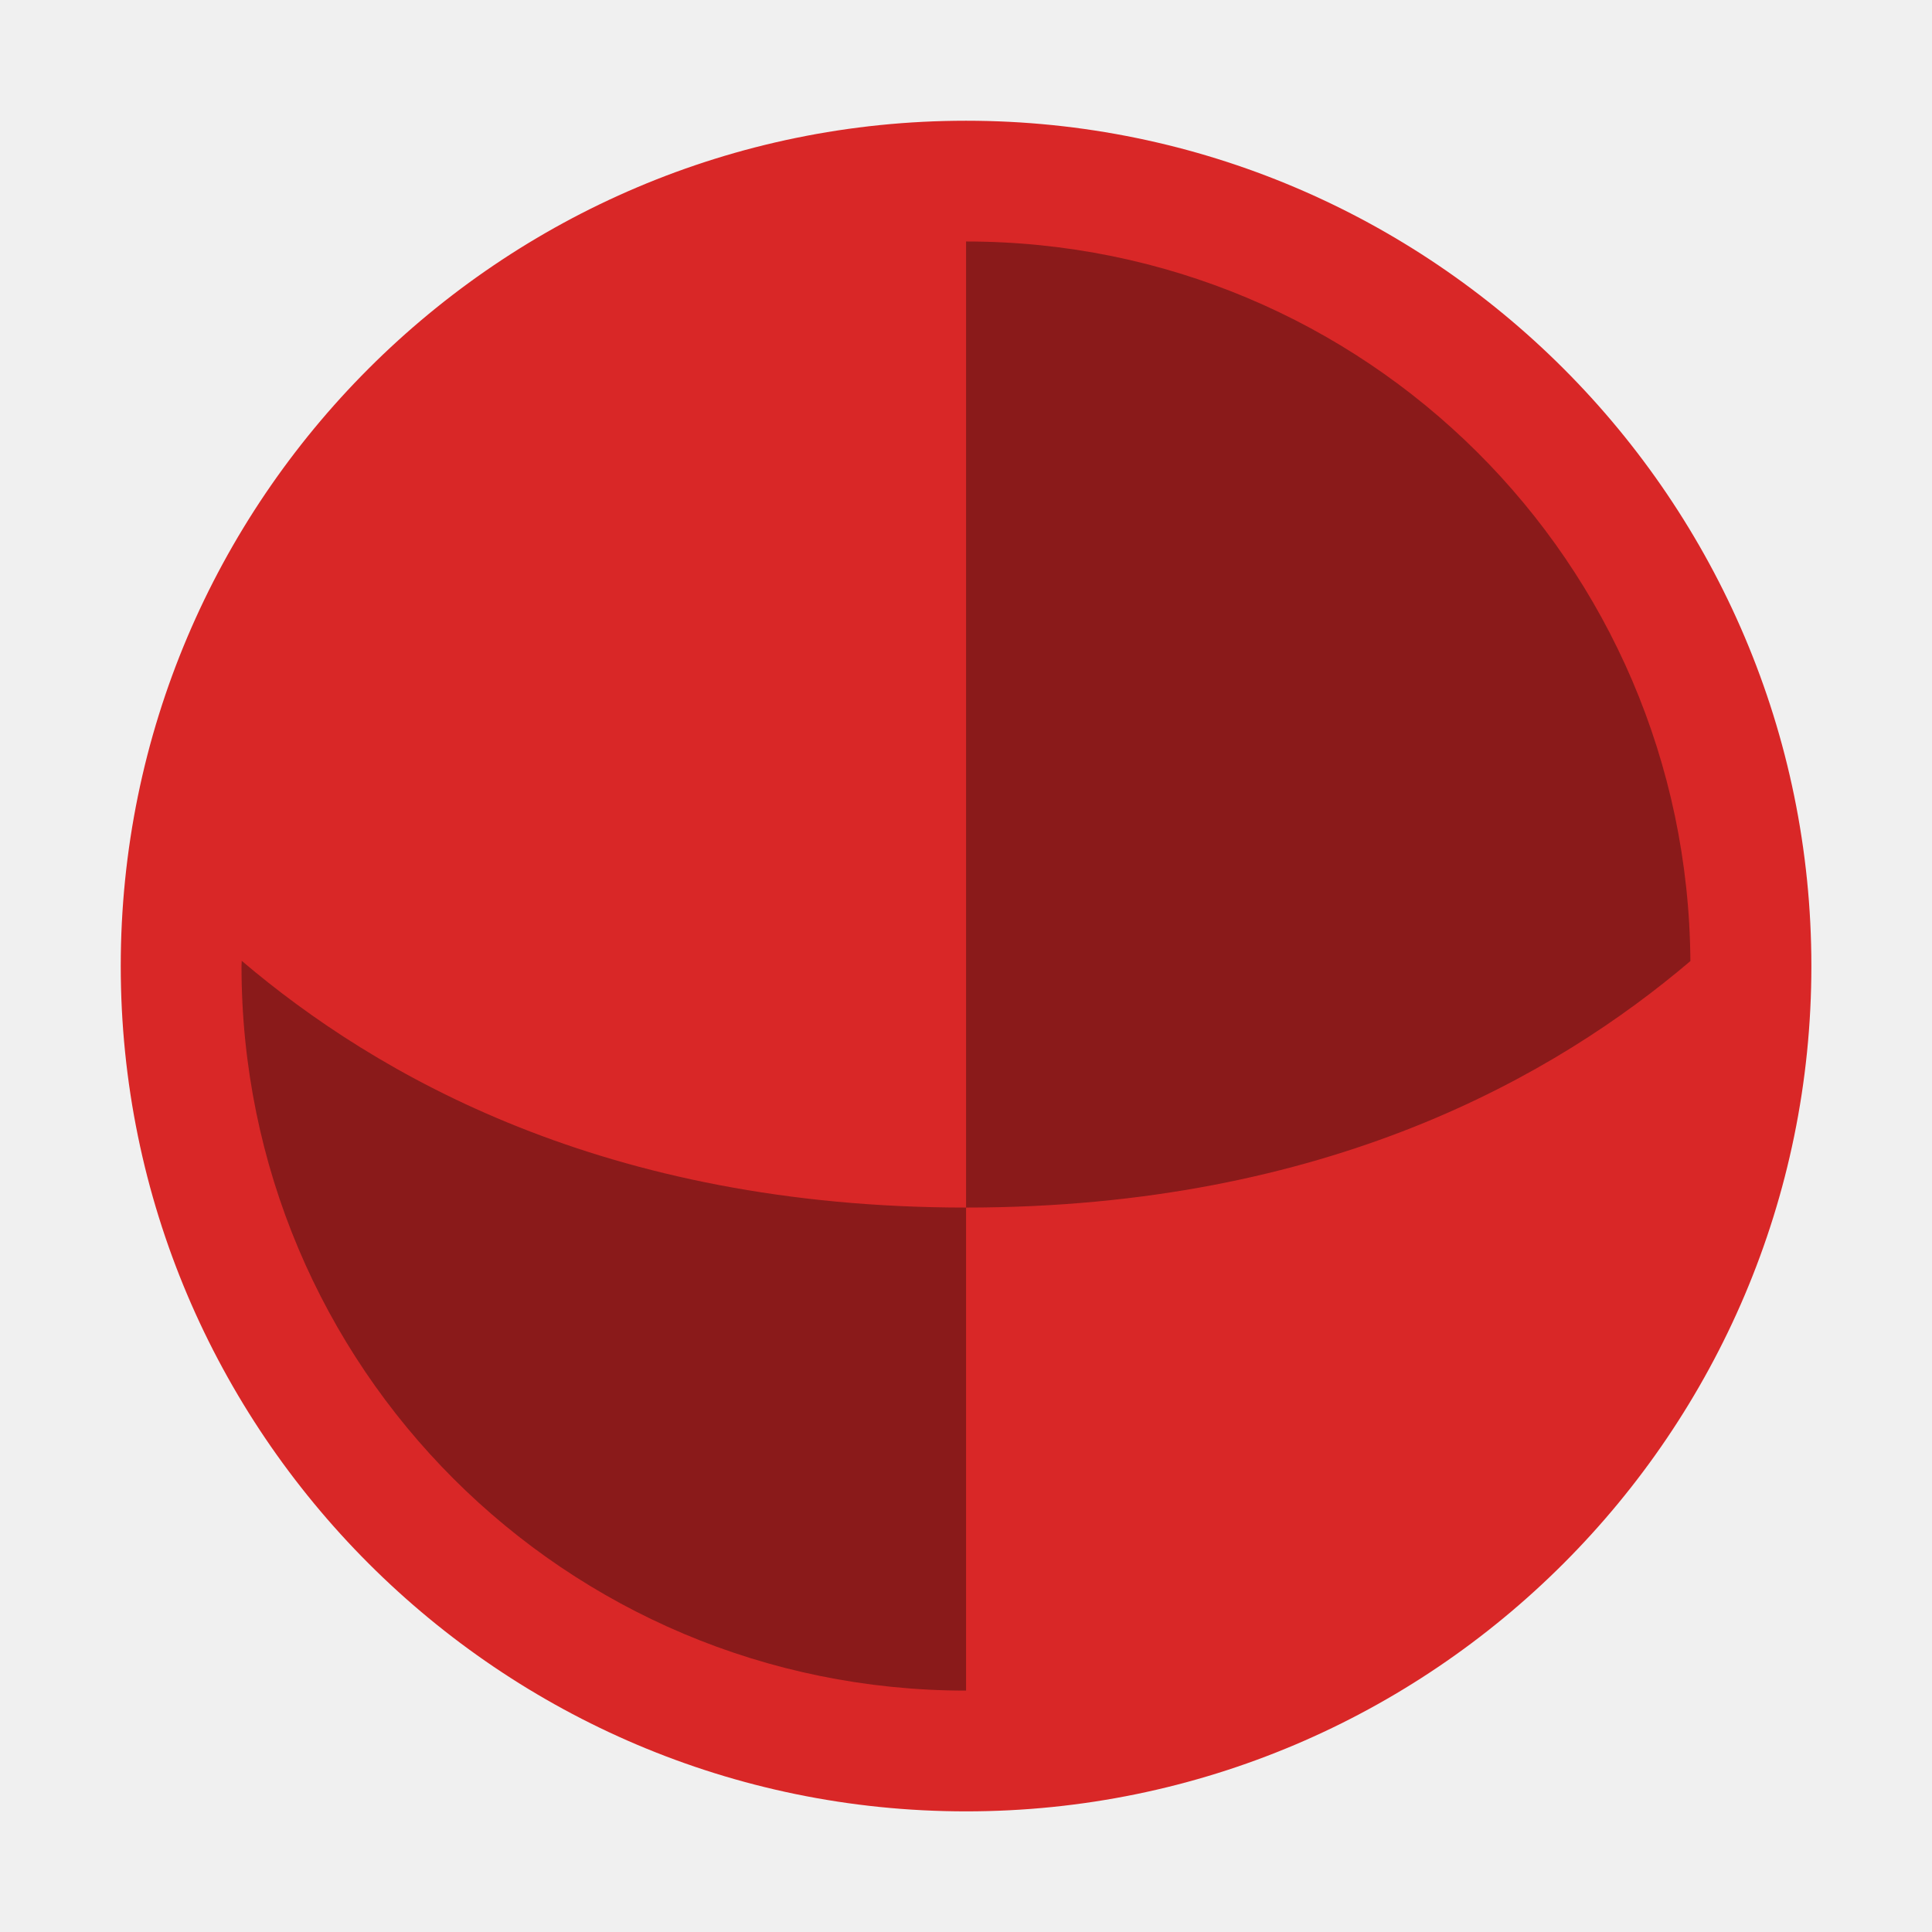
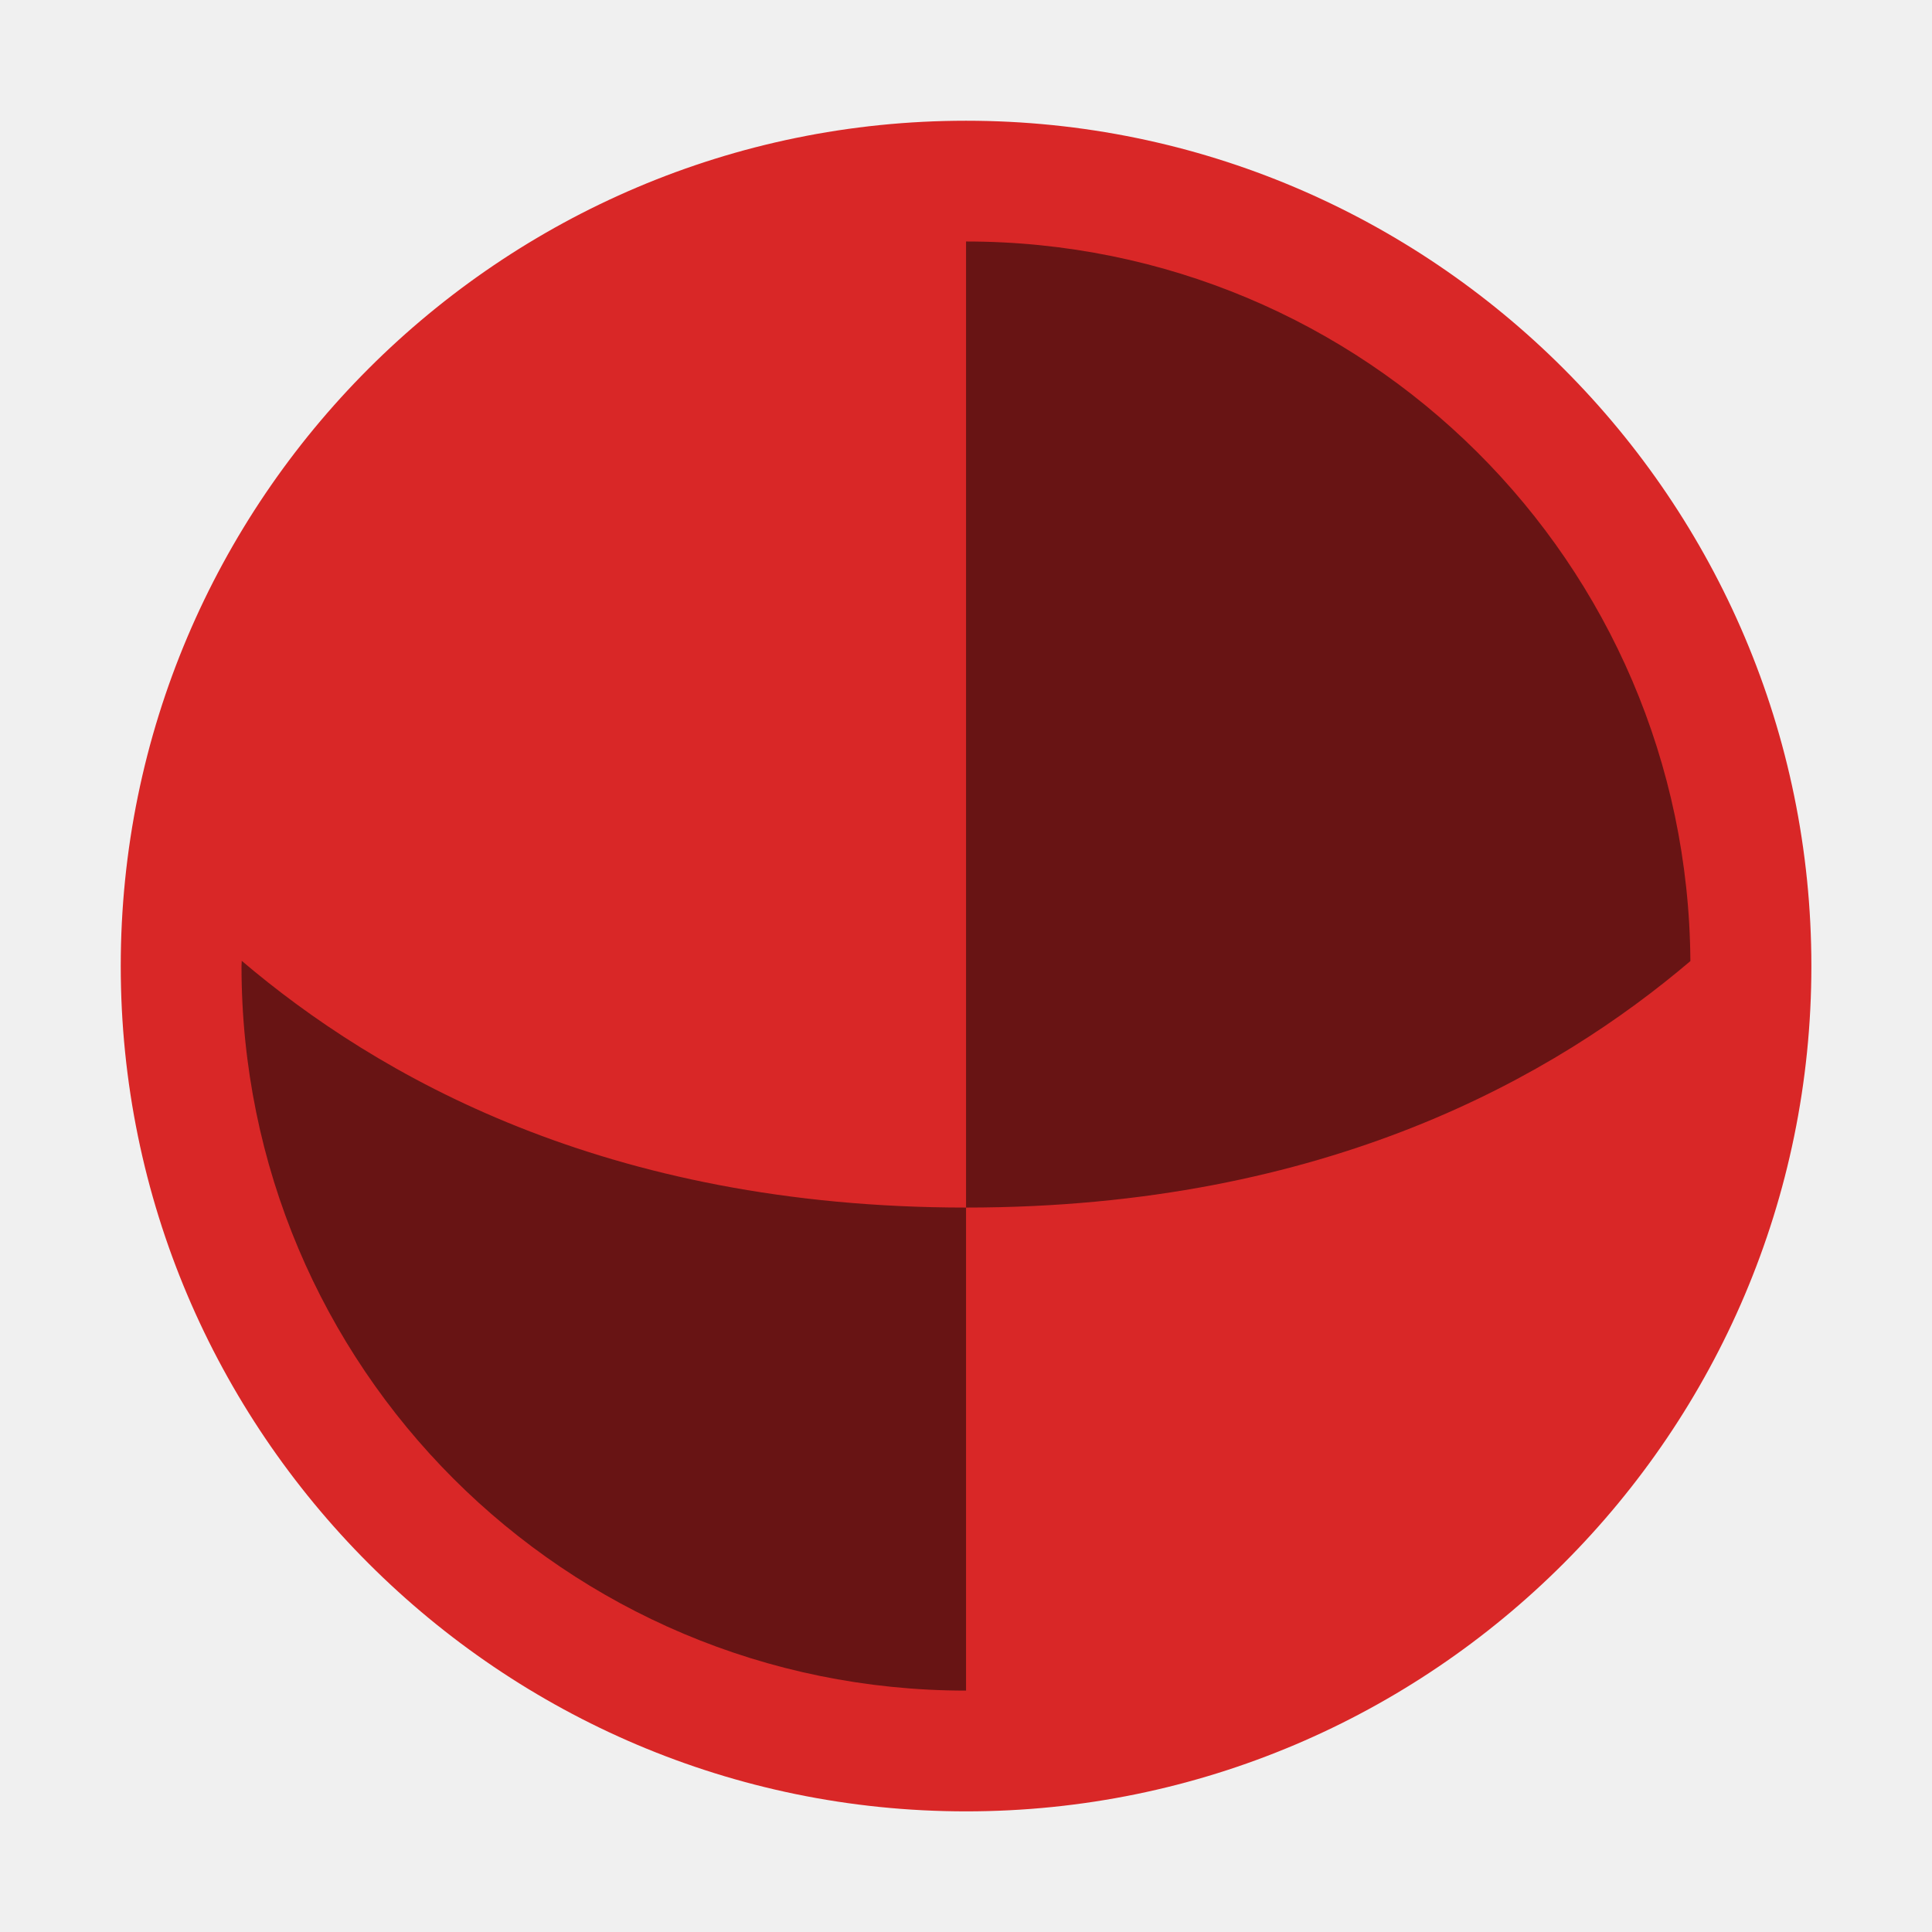
<svg xmlns="http://www.w3.org/2000/svg" width="16" height="16" viewBox="0 0 4.233 4.233" version="1.1" id="svg5135">
  <defs id="defs5132" />
  <g id="layer1">
    <rect style="display:none;fill:#242222;fill-opacity:1;stroke-width:1;stroke-linecap:square;stroke-linejoin:bevel;stroke-dashoffset:3.78" id="rect7482" width="4.233" height="4.233" x="2.2637329e-16" y="2.3290838e-16" />
    <rect style="display:none;fill:#f0f0f0;fill-opacity:1;stroke-width:1;stroke-linecap:square;stroke-linejoin:bevel;stroke-dashoffset:3.78" id="rect6819" width="4.233" height="4.233" x="2.2637329e-16" y="2.3290838e-16" />
-     <circle style="display:inline;fill:#8a1a1a;fill-opacity:1;stroke:none;stroke-width:0.1;stroke-linecap:square;stroke-linejoin:bevel;stroke-miterlimit:4;stroke-dasharray:none;stroke-dashoffset:3.78;stroke-opacity:1" id="path11052" cx="2.117" cy="2.117" r="1.72" />
+     <circle style="display:inline;fill:#681414;fill-opacity:1;stroke:none;stroke-width:0.1;stroke-linecap:square;stroke-linejoin:bevel;stroke-miterlimit:4;stroke-dasharray:none;stroke-dashoffset:3.78;stroke-opacity:1" id="path11052" cx="2.117" cy="2.117" r="1.72" />
    <g transform="matrix(0.2293059,0,0,0.2293059,-53.83398,-98.31932)" id="g5914" style="display:inline;fill:#ffffff;stroke-width:1.154;enable-background:new">
      <g id="g5912" style="fill:#ffffff;stroke-width:1.154">
        <path style="opacity:1;vector-effect:none;fill:#d92727;fill-opacity:1;stroke:none;stroke-width:1;stroke-linecap:round;stroke-linejoin:round;stroke-miterlimit:4;stroke-dasharray:none;stroke-dashoffset:0;stroke-opacity:1;marker:none" d="m 202,494 c -3.86,0 -7,3.14 -7,7 0,3.86 3.14,7 7,7 3.86,0 7,-3.14 7,-7 0,-3.86 -3.14,-7 -7,-7 z m 0,1 c 3.306,0 5.976,2.659 5.998,5.959 C 206.887,501.903 204.995,503 202,503 v 4 c -3.32,0 -6,-2.68 -6,-6 0,-0.015 0.002,-0.029 0.002,-0.043 1.111,0.944 3.001,2.043 5.998,2.043 z" transform="matrix(1.153844,0,0,1.153844,10.92343,-140.0761)" id="path5908" />
      </g>
    </g>
    <g id="g5247" style="display:none;fill:#e5e5e5;fill-opacity:1;stroke:#e5e5e5;stroke-width:0.222;stroke-miterlimit:4;stroke-dasharray:none;stroke-opacity:1" transform="matrix(0.4495869,0,0,0.4498022,1.522078,1.521407)">
      <path style="color:#000000;font-style:normal;font-variant:normal;font-weight:normal;font-stretch:normal;font-size:medium;line-height:normal;font-family:sans-serif;font-variant-ligatures:normal;font-variant-position:normal;font-variant-caps:normal;font-variant-numeric:normal;font-variant-alternates:normal;font-feature-settings:normal;text-indent:0;text-align:start;text-decoration:none;text-decoration-line:none;text-decoration-style:solid;text-decoration-color:#000000;letter-spacing:normal;word-spacing:normal;text-transform:none;writing-mode:lr-tb;direction:ltr;text-orientation:mixed;dominant-baseline:auto;baseline-shift:baseline;text-anchor:start;white-space:normal;shape-padding:0;clip-rule:nonzero;display:inline;overflow:visible;visibility:visible;isolation:auto;mix-blend-mode:normal;color-interpolation:sRGB;color-interpolation-filters:linearRGB;solid-color:#000000;solid-opacity:1;fill:#e5e5e5;fill-opacity:1;fill-rule:nonzero;stroke:#e5e5e5;stroke-width:0.222;stroke-linecap:round;stroke-linejoin:round;stroke-miterlimit:4;stroke-dasharray:none;stroke-dashoffset:0;stroke-opacity:1;marker:none;paint-order:fill markers stroke;color-rendering:auto;image-rendering:auto;shape-rendering:auto;text-rendering:auto;enable-background:new" d="m 3.777,-1.324 a 0.189,0.189 0 0 0 -0.186,0.192 v 1.434 l -0.801,-0.8 a 0.189,0.189 0 0 0 -0.009,-0.01 c -3.713e-4,-5.672e-4 -7.571e-4,-9.072e-4 -0.001,-0.001 a 0.189,0.189 0 0 0 -0.071,-0.046 C 2.033,-1.208 1.284,-1.436 0.495,-1.264 c -0.827,0.181 -1.506,0.776 -1.805,1.578 a 0.189,0.189 0 1 0 0.354,0.131 c 0.255,-0.684 0.831,-1.188 1.531,-1.341 0.71,-0.155 1.308,0.011 1.936,0.651 a 0.189,0.189 0 0 0 7.571e-4,7.558e-4 0.189,0.189 0 0 0 7.573e-4,7.571e-4 0.189,0.189 0 0 0 0.013,0.012 l 0.799,0.799 H 1.891 a 0.189,0.189 0 1 0 0,0.378 H 3.781 A 0.189,0.189 0 0 0 3.97,0.758 V -1.132 A 0.189,0.189 0 0 0 3.778,-1.324 Z" id="path13235" />
      <path style="color:#000000;font-style:normal;font-variant:normal;font-weight:normal;font-stretch:normal;font-size:medium;line-height:normal;font-family:sans-serif;font-variant-ligatures:normal;font-variant-position:normal;font-variant-caps:normal;font-variant-numeric:normal;font-variant-alternates:normal;font-feature-settings:normal;text-indent:0;text-align:start;text-decoration:none;text-decoration-line:none;text-decoration-style:solid;text-decoration-color:#000000;letter-spacing:normal;word-spacing:normal;text-transform:none;writing-mode:lr-tb;direction:ltr;text-orientation:mixed;dominant-baseline:auto;baseline-shift:baseline;text-anchor:start;white-space:normal;shape-padding:0;clip-rule:nonzero;display:inline;overflow:visible;visibility:visible;isolation:auto;mix-blend-mode:normal;color-interpolation:sRGB;color-interpolation-filters:linearRGB;solid-color:#000000;solid-opacity:1;fill:#e5e5e5;fill-opacity:1;fill-rule:nonzero;stroke:#e5e5e5;stroke-width:0.222;stroke-linecap:round;stroke-linejoin:round;stroke-miterlimit:4;stroke-dasharray:none;stroke-dashoffset:0;stroke-opacity:1;marker:none;paint-order:fill markers stroke;color-rendering:auto;image-rendering:auto;shape-rendering:auto;text-rendering:auto;enable-background:new" d="m -1.134,1.7 a 0.189,0.189 0 0 0 -0.189,0.189 v 1.89 a 0.189,0.189 0 1 0 0.378,0 v -1.434 l 0.801,0.801 a 0.189,0.189 0 0 0 0.009,0.01 l 0.001,7.571e-4 c 2.857e-4,2.715e-4 3.857e-4,4.572e-4 7.57e-4,7.572e-4 a 0.189,0.189 0 0 0 0.07,0.046 c 0.677,0.653 1.425,0.881 2.215,0.709 0.827,-0.181 1.506,-0.776 1.805,-1.578 A 0.189,0.189 0 1 0 3.602,2.202 C 3.347,2.886 2.771,3.39 2.071,3.543 1.361,3.698 0.763,3.532 0.135,2.891 a 0.189,0.189 0 0 0 -0.001,-0.001 l -0.013,-0.011 -0.799,-0.8 h 1.434 a 0.189,0.189 0 1 0 0,-0.378 z" id="path13252" />
    </g>
  </g>
</svg>
